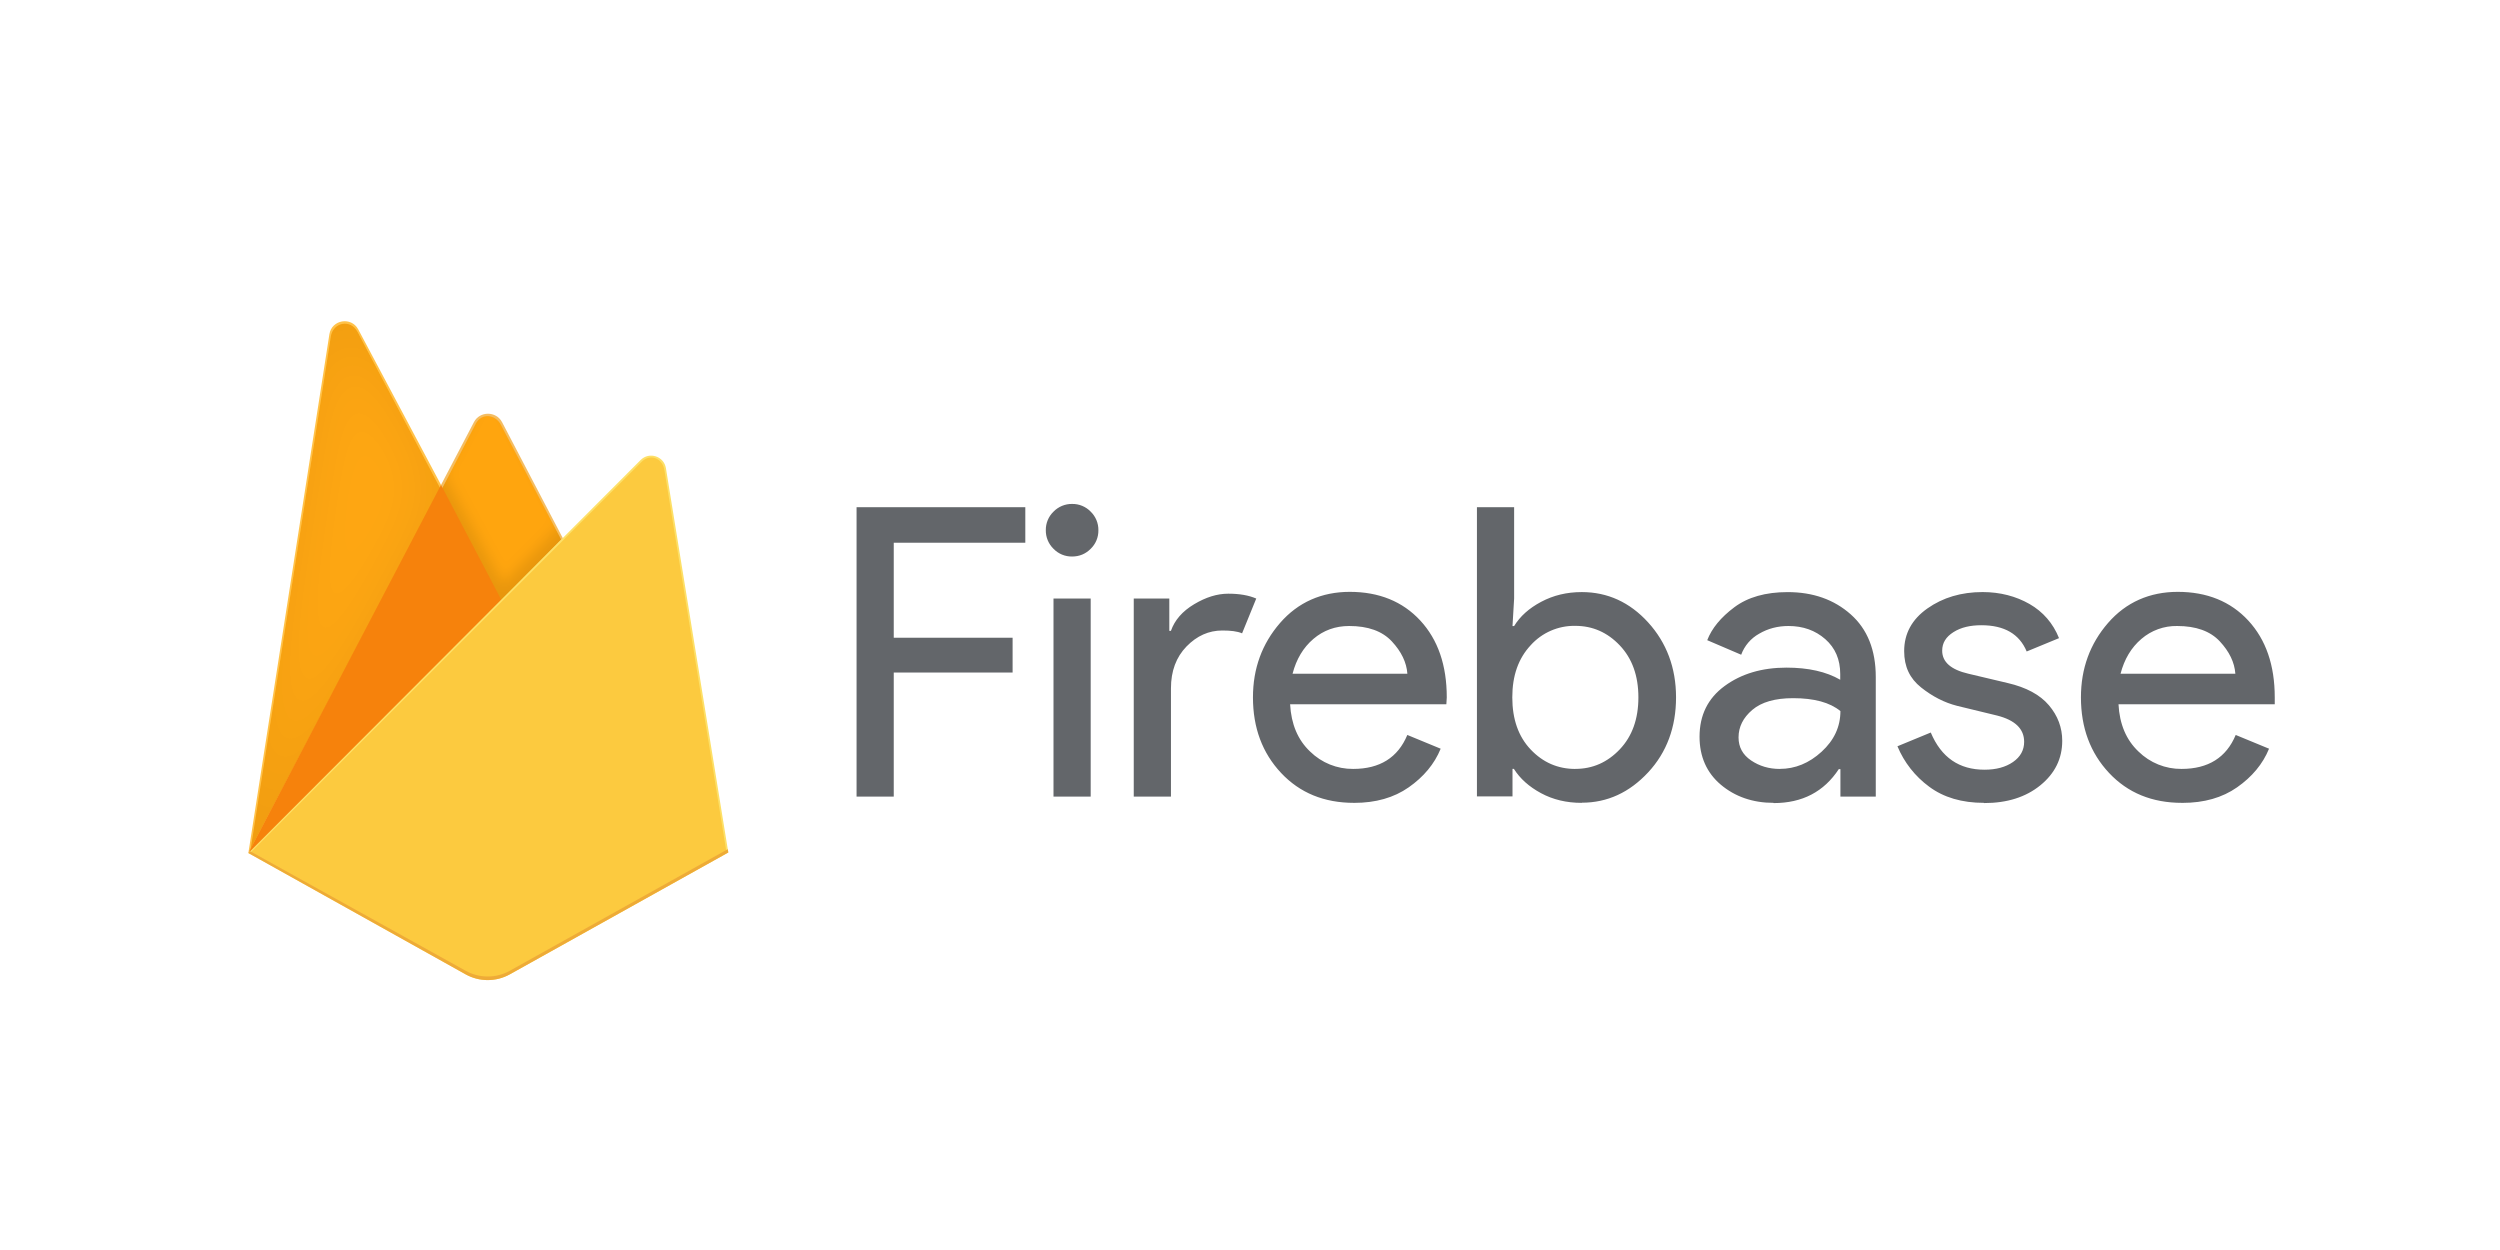
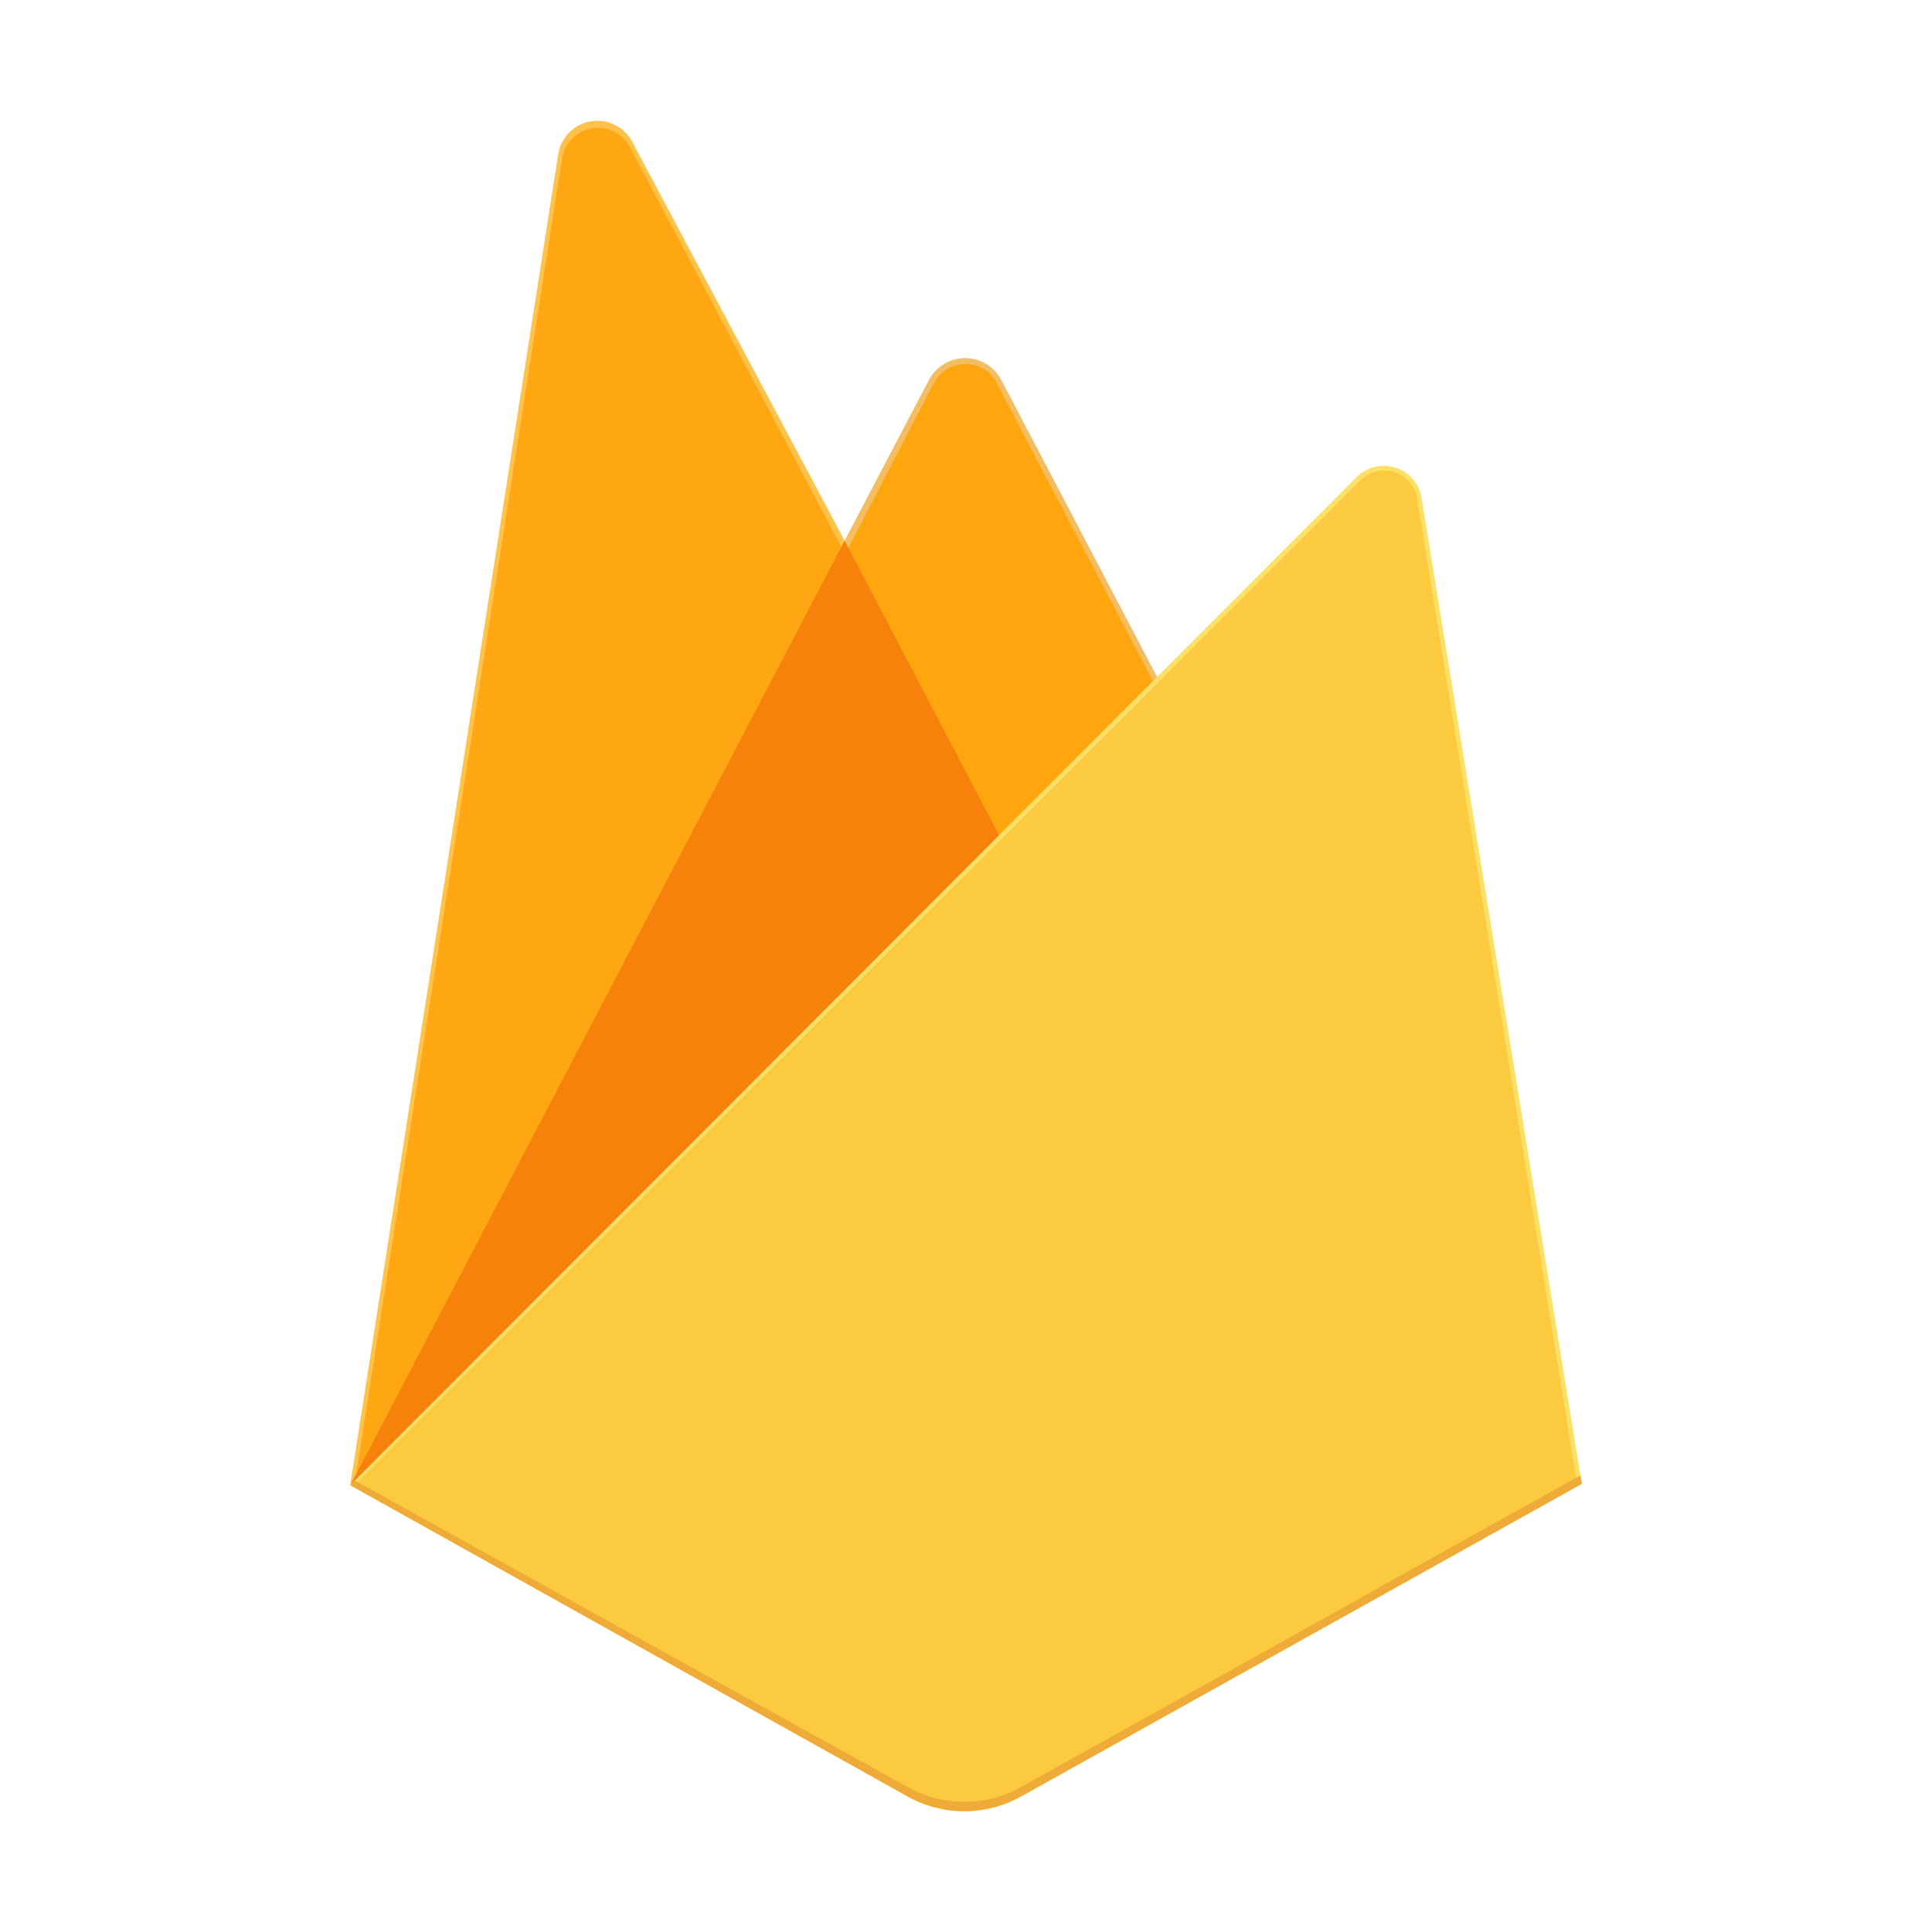
- <svg xmlns="http://www.w3.org/2000/svg" xmlns:xlink="http://www.w3.org/1999/xlink" width="120" height="60">
-   <filter height="2" width="2" y="-.5" x="-.5" id="A">
-     <feGaussianBlur in="SourceAlpha" stdDeviation="3.5" />
-     <feOffset dy="-9" dx="1" />
-     <feComposite k3="1" operator="arithmetic" in2="SourceAlpha" k2="-1" k1="0" k4="0" />
-     <feColorMatrix values="0 0 0 0 0 0 0 0 0 0 0 0 0 0 0 0 0 0 0.09 0" />
-   </filter>
-   <filter height="2" width="2" y="-.5" x="-.5" id="B">
-     <feGaussianBlur in="SourceAlpha" stdDeviation="17.5" />
-     <feOffset />
-     <feComposite k3="1" operator="arithmetic" in2="SourceAlpha" k2="-1" k1="0" k4="0" />
-     <feColorMatrix values="0 0 0 0 0 0 0 0 0 0 0 0 0 0 0 0 0 0 0.06 0" />
-   </filter>
-   <g transform="matrix(.090203 0 0 .090203 11.92126 15.41867)">
-     <path d="M0 282.998l2.123-2.973L102.527 89.512l.212-2.017L58.48 4.358C54.77-2.606 44.33-.846 43.114 6.95z" fill="#ffc24a" />
-     <use xlink:href="#D" fill="#ffa712" />
-     <g filter="url(#B)">
-       <use xlink:href="#D" />
-     </g>
-     <path d="M135.005 150.38l32.955-33.75-32.964-62.93c-3.13-5.957-11.867-5.974-14.963 0L102.42 87.3v2.86z" fill="#f4bd62" />
-     <use xlink:href="#C" fill="#ffa50e" />
-     <g filter="url(#A)">
-       <use xlink:href="#C" />
-     </g>
-     <path d="M102.513 87.105L0 282.998l.962-.968 3.496-1.42 128.478-128 1.626-4.43z" fill="#f6820c" />
-     <path d="M139.12 347.55l116.275-64.848L222.2 78.2c-1.04-6.398-8.888-8.928-13.467-4.34L0 282.998l115.608 64.548a24.13 24.13 0 0 0 23.513.005" fill="#fde068" />
-     <path d="M254.354 282.16L221.402 79.218c-1.03-6.35-7.56-8.977-12.104-4.424L1.3 282.6l114.338 63.9c7.25 4.048 16.08 4.05 23.334.006z" fill="#fcca3f" />
-     <path d="M139.12 345.64c-7.3 4.076-16.207 4.074-23.513-.006L.93 282.015l-.93.983 115.608 64.548c7.306 4.08 16.204 4.08 23.513.005l116.275-64.848-.285-1.752z" fill="#eeab37" />
-   </g>
-   <path d="M42.9 38.237h-1.785V24.345h8.1v1.707H42.9v4.56h5.705v1.67H42.9zm9.453-11.894c-.246.246-.543.37-.892.37a1.21 1.21 0 0 1-.892-.37 1.22 1.22 0 0 1-.37-.892 1.21 1.21 0 0 1 .37-.892 1.22 1.22 0 0 1 .892-.37 1.21 1.21 0 0 1 .892.37 1.22 1.22 0 0 1 .37.892 1.21 1.21 0 0 1-.37.892zm0 11.894h-1.785V28.73h1.785zm3.853 0H54.42V28.73h1.707v1.552h.077c.18-.517.553-.944 1.116-1.28s1.1-.505 1.64-.505.977.078 1.34.233l-.68 1.67c-.233-.1-.55-.136-.95-.136-.647 0-1.22.255-1.717.766s-.747 1.18-.747 2.008v5.2zm8.788.3c-1.436 0-2.603-.478-3.502-1.436s-1.35-2.166-1.35-3.628c0-1.384.436-2.574 1.3-3.57s2-1.494 3.347-1.494c1.4 0 2.538.46 3.386 1.378s1.27 2.147 1.27 3.687l-.02.33h-7.5c.052.957.372 1.714.96 2.27a2.91 2.91 0 0 0 2.067.834c1.28 0 2.147-.543 2.6-1.63l1.6.66c-.3.737-.822 1.355-1.533 1.853s-1.585.747-2.62.747zm2.56-6.2c-.04-.543-.288-1.06-.747-1.552s-1.142-.737-2.047-.737c-.66 0-1.232.207-1.717.62s-.818.97-1 1.67h5.5zm8.363 6.2c-.725 0-1.375-.155-1.95-.466s-1.006-.698-1.3-1.164H72.6v1.32h-1.707V24.345h1.785v4.385l-.078 1.32h.078c.285-.466.715-.854 1.3-1.164s1.226-.466 1.95-.466c1.23 0 2.3.485 3.182 1.455s1.34 2.173 1.34 3.6-.446 2.64-1.34 3.6-1.953 1.455-3.182 1.455zm-.3-1.63c.828 0 1.54-.314 2.134-.94s.892-1.458.892-2.493-.298-1.866-.892-2.493-1.307-.94-2.134-.94a2.81 2.81 0 0 0-2.144.93c-.588.63-.883 1.455-.883 2.503s.294 1.882.883 2.503 1.303.932 2.144.932zm9.513 1.63c-1 0-1.853-.3-2.532-.873s-1.02-1.352-1.02-2.3c0-1.035.4-1.846 1.203-2.435s1.792-.883 2.97-.883c1.048 0 1.908.194 2.58.582v-.272c0-.7-.24-1.258-.718-1.678s-1.067-.63-1.766-.63c-.518 0-.987.123-1.407.37a1.9 1.9 0 0 0-.863 1.009l-1.63-.698c.22-.57.653-1.096 1.3-1.58s1.5-.728 2.56-.728c1.216 0 2.225.356 3.027 1.067s1.203 1.714 1.203 3.007v5.743H88.34v-1.32h-.078c-.712 1.086-1.753 1.63-3.124 1.63zm.3-1.63c.737 0 1.407-.275 2.008-.825s.902-1.2.902-1.95c-.504-.414-1.26-.62-2.27-.62-.867 0-1.52.188-1.96.563s-.66.815-.66 1.32c0 .466.2.834.602 1.106s.86.408 1.378.408zm9.8 1.63c-1.06 0-1.937-.26-2.63-.776a4.59 4.59 0 0 1-1.523-1.94l1.6-.66c.504 1.2 1.365 1.785 2.58 1.785.556 0 1.012-.123 1.368-.37s.534-.57.534-.97c0-.62-.433-1.04-1.3-1.26l-1.92-.466c-.608-.155-1.184-.45-1.727-.883S91.4 32 91.4 31.252c0-.84.372-1.523 1.116-2.047s1.627-.786 2.65-.786c.84 0 1.6.2 2.25.572s1.132.928 1.417 1.64l-1.552.64c-.35-.84-1.074-1.26-2.173-1.26-.53 0-.977.1-1.34.33s-.543.517-.543.892c0 .543.42.912 1.26 1.106l1.882.446c.892.207 1.552.563 1.98 1.067s.64 1.074.64 1.707c0 .854-.35 1.565-1.048 2.134s-1.598.854-2.697.854zm9.507 0c-1.436 0-2.604-.478-3.502-1.436s-1.35-2.166-1.35-3.628c0-1.384.436-2.574 1.3-3.57s2-1.494 3.347-1.494c1.4 0 2.538.46 3.386 1.378s1.27 2.147 1.27 3.687v.33h-7.5c.05.957.372 1.714.96 2.27a2.91 2.91 0 0 0 2.066.834c1.28 0 2.147-.543 2.6-1.63l1.6.66c-.3.737-.822 1.355-1.533 1.853s-1.585.747-2.62.747zm2.56-6.2c-.04-.543-.288-1.06-.747-1.552s-1.142-.737-2.047-.737a2.56 2.56 0 0 0-1.717.621c-.485.414-.818.97-1 1.67h5.5z" fill="#63666a" />
-   <defs>
-     <path id="C" d="M134.417 148.974l32.038-32.812-32.038-61.007c-3.042-5.8-10.433-6.398-13.443-.6l-17.705 34.1-.53 1.744z" />
-     <path id="D" d="M1.253 280.73l1.605-3.13L102.2 89.083 58.062 5.608c-3.67-6.892-12.987-5.135-14.2 2.58z" />
-   </defs>
+ <svg xmlns="http://www.w3.org/2000/svg" width="800px" height="800px" viewBox="0 0 32 32">
+   <path d="M5.8,24.6l.17-.237L13.99,9.149l.017-.161L10.472,2.348a.656.656,0,0,0-1.227.207Z" style="fill:#ffc24a" />
+   <path d="M5.9,24.42l.128-.25L13.965,9.114,10.439,2.448a.6.6,0,0,0-1.133.206Z" style="fill:#ffa712" />
+   <path d="M16.584,14.01l2.632-2.7L16.583,6.289a.678.678,0,0,0-1.195,0L13.981,8.971V9.2Z" style="fill:#f4bd62" />
+   <path d="M16.537,13.9l2.559-2.62L16.537,6.4a.589.589,0,0,0-1.074-.047L14.049,9.082l-.042.139Z" style="fill:#ffa50e" />
+   <polygon points="5.802 24.601 5.879 24.523 6.158 24.41 16.418 14.188 16.548 13.834 13.989 8.956 5.802 24.601" style="fill:#f6820c" />
+   <path d="M16.912,29.756,26.2,24.577,23.546,8.246A.635.635,0,0,0,22.471,7.9L5.8,24.6l9.233,5.155a1.927,1.927,0,0,0,1.878,0" style="fill:#fde068" />
+   <path d="M26.115,24.534,23.483,8.326a.557.557,0,0,0-.967-.353L5.9,24.569l9.131,5.1a1.912,1.912,0,0,0,1.863,0Z" style="fill:#fcca3f" />
+   <path d="M16.912,29.6a1.927,1.927,0,0,1-1.878,0L5.876,24.522,5.8,24.6l9.233,5.155a1.927,1.927,0,0,0,1.878,0L26.2,24.577l-.023-.14Z" style="fill:#eeab37" />
</svg>
